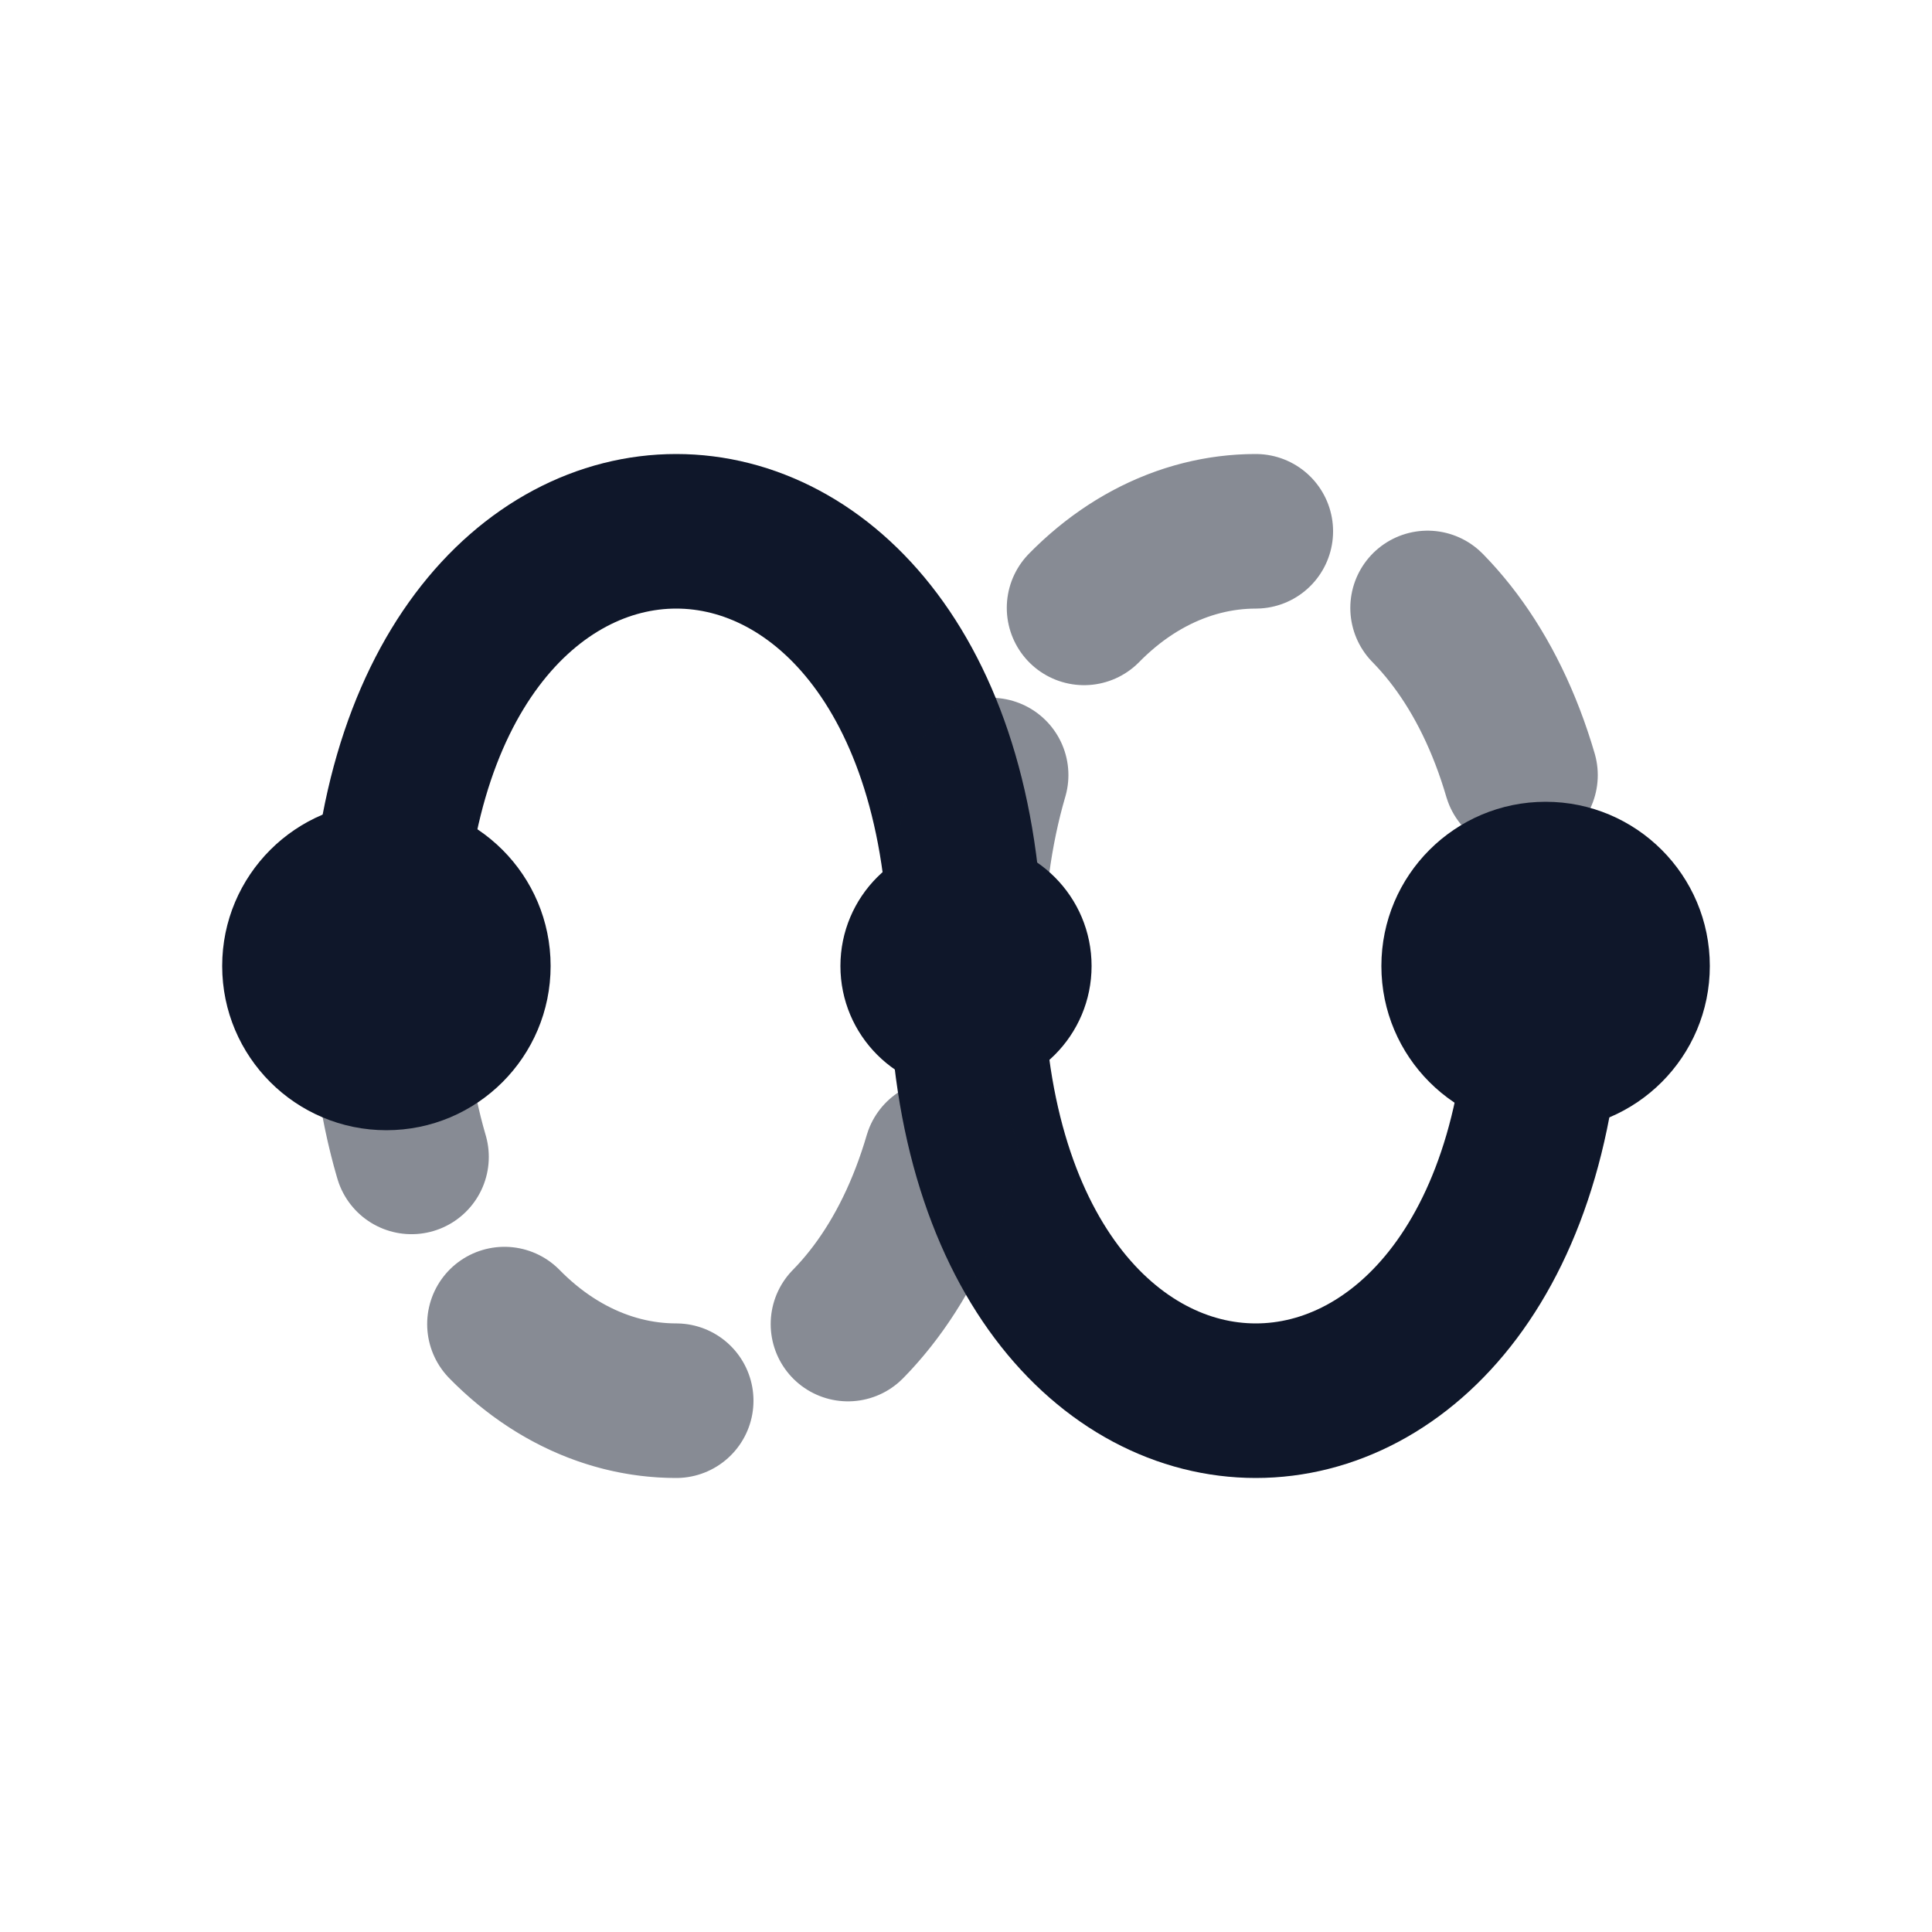
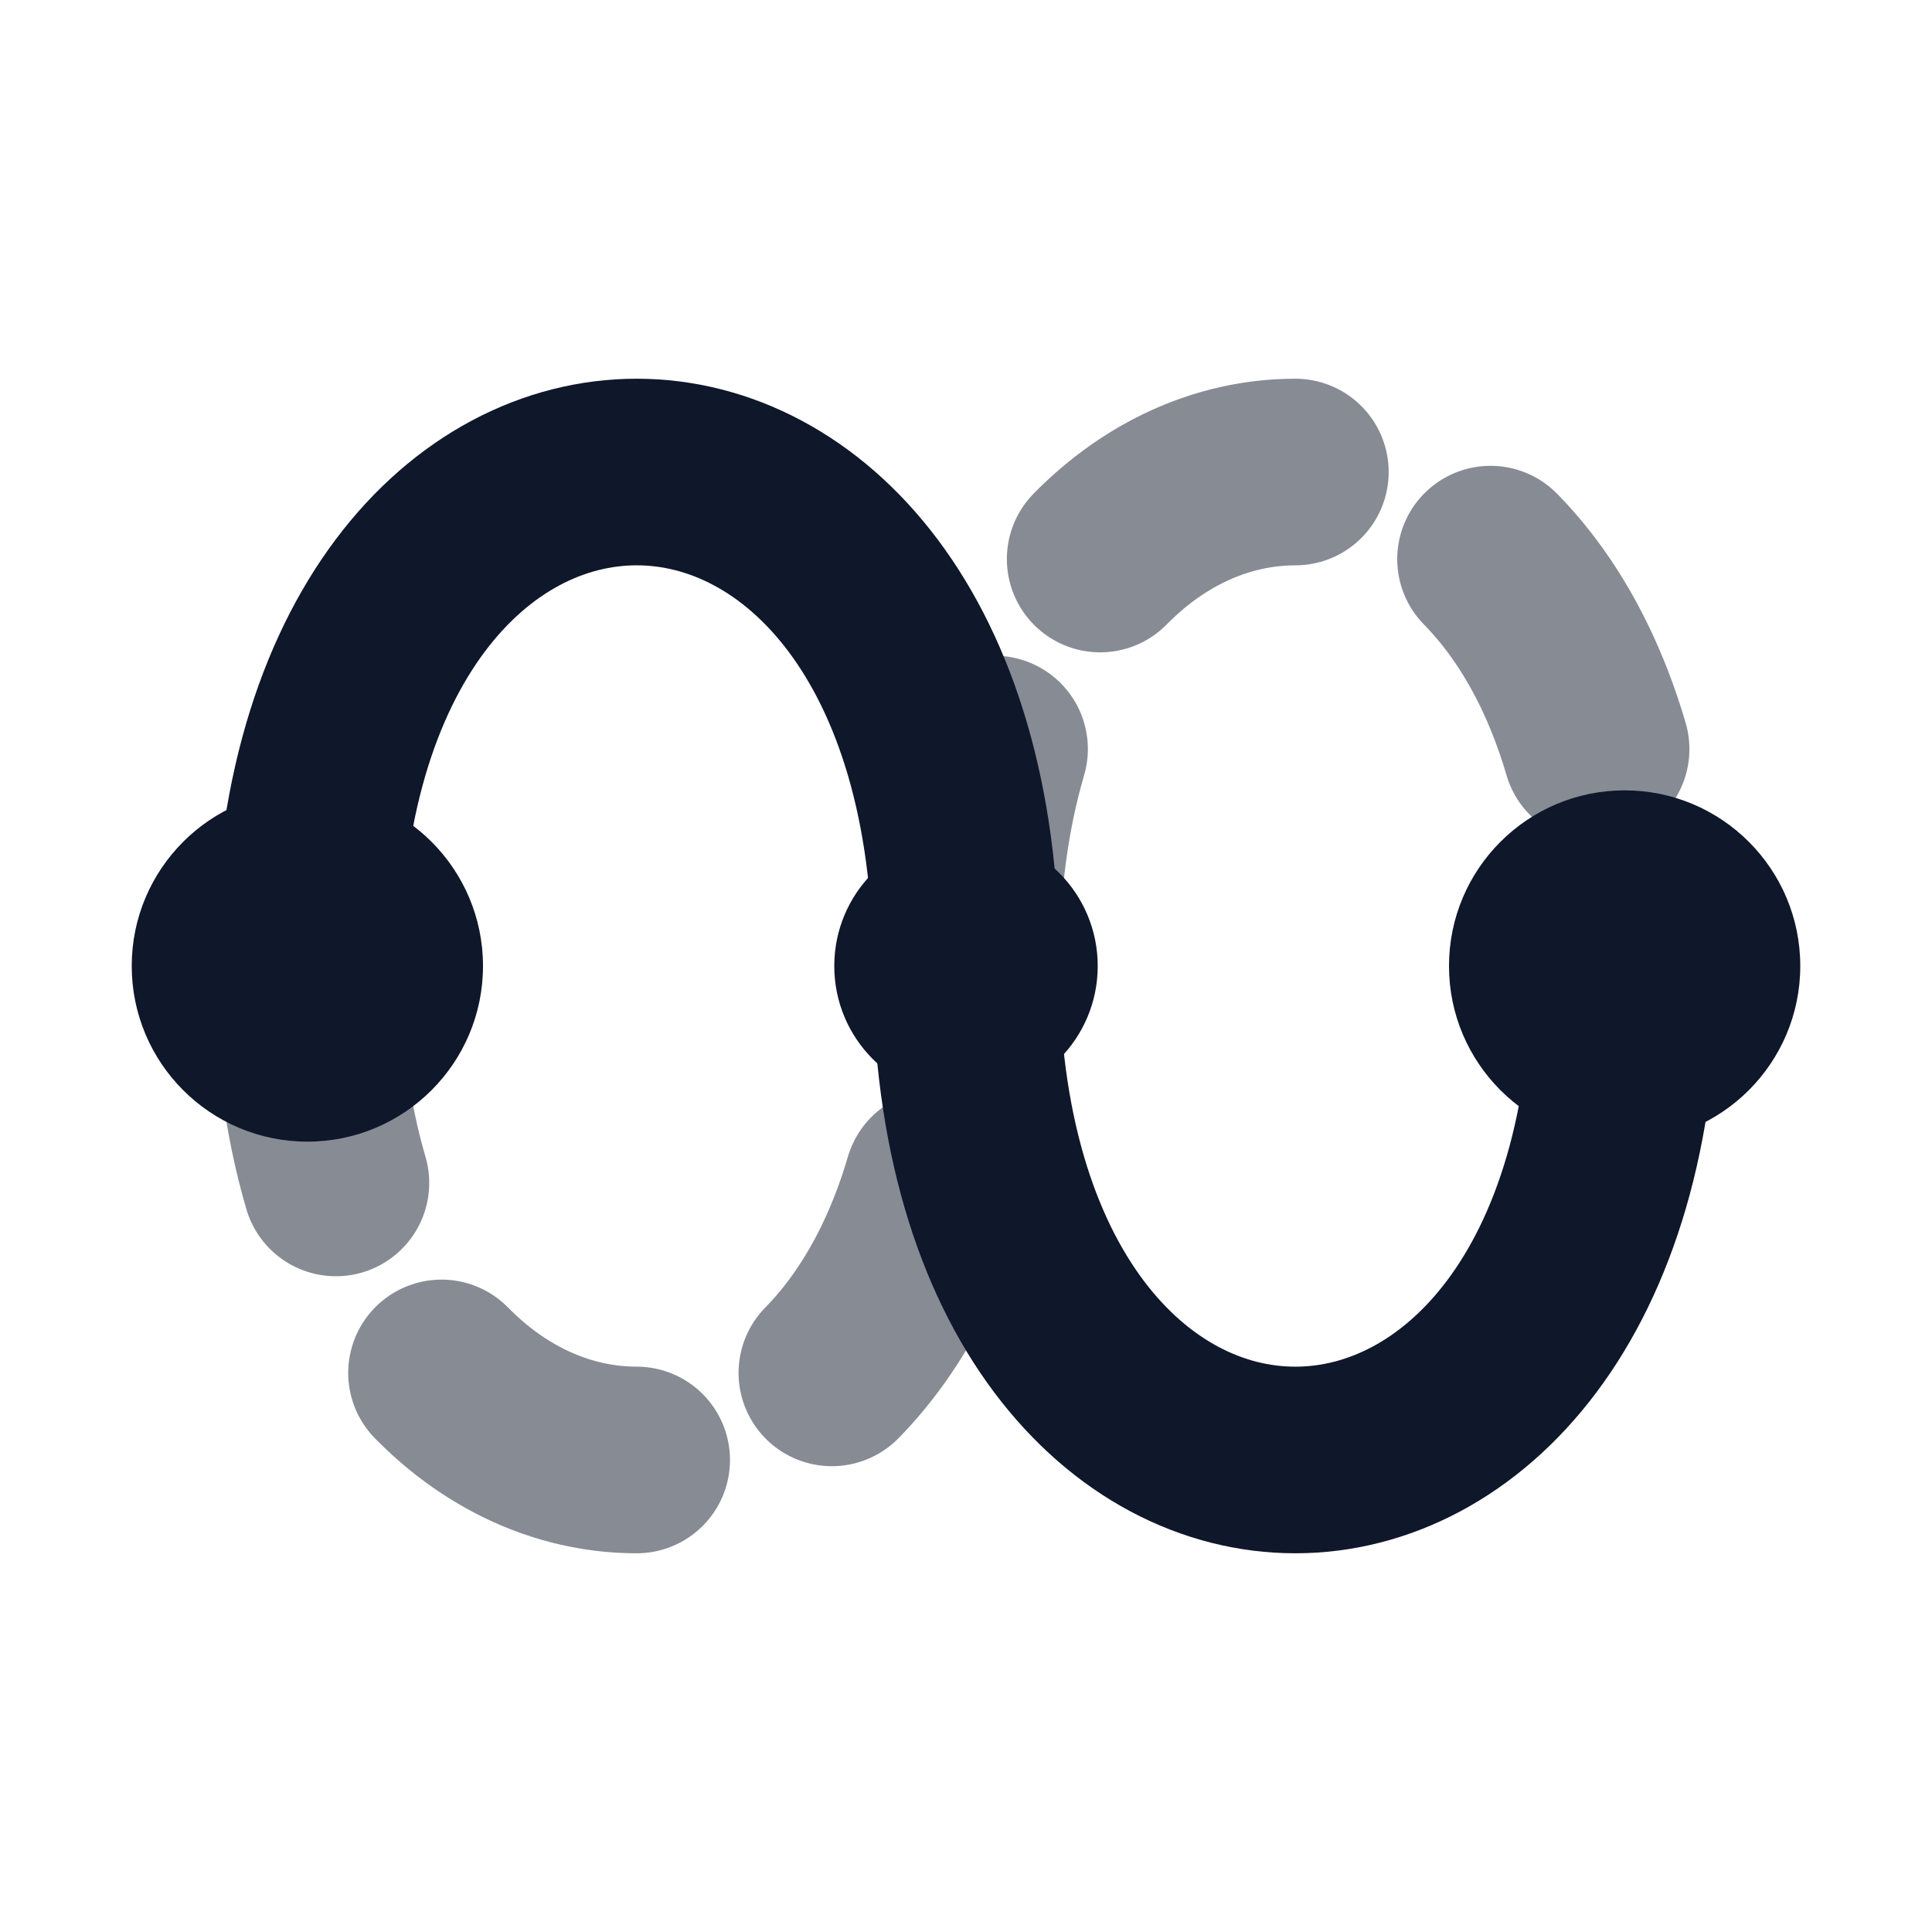
- <svg xmlns="http://www.w3.org/2000/svg" viewBox="0 0 100 100" fill="none">
+ <svg xmlns="http://www.w3.org/2000/svg" viewBox="6 6 88 88" fill="none">
  <style>
-     path, circle {
+     .wave-solid {
      stroke: #0f172a;
-       fill: #0f172a;
+       fill: none;
    }
    .wave-dashed {
      stroke: #0f172a;
      fill: none;
      opacity: 0.5;
    }
-     .wave-solid {
-       fill: none;
+     .node {
+       fill: #0f172a;
    }
    @media (prefers-color-scheme: dark) {
-       path, circle {
-         stroke: #f8fafc;
-         fill: #f8fafc;
-       }
+       .wave-solid,
      .wave-dashed {
        stroke: #f8fafc;
-         fill: none;
-         opacity: 0.5;
      }
-       .wave-solid {
-         fill: none;
+       .node {
+         fill: #f8fafc;
      }
    }
  </style>
-   <path class="wave-solid" d="M 20 50 C 20 20, 50 20, 50 50 C 50 80, 80 80, 80 50" stroke-width="8" stroke-linecap="round" />
-   <path class="wave-dashed" d="M 20 50 C 20 80, 50 80, 50 50 C 50 20, 80 20, 80 50" stroke-width="8" stroke-linecap="round" stroke-dasharray="10 10" />
-   <circle cx="20" cy="50" r="8" />
-   <circle cx="80" cy="50" r="8" />
-   <circle cx="50" cy="50" r="6" />
+   <path class="wave-solid" d="M 20 50 C 20 20, 50 20, 50 50 C 50 80, 80 80, 80 50" stroke-width="8.5" stroke-linecap="round" />
+   <path class="wave-dashed" d="M 20 50 C 20 80, 50 80, 50 50 C 50 20, 80 20, 80 50" stroke-width="8.5" stroke-linecap="round" stroke-dasharray="10 10" />
+   <circle class="node" cx="20" cy="50" r="8" />
+   <circle class="node" cx="80" cy="50" r="8" />
+   <circle class="node" cx="50" cy="50" r="6" />
</svg>
